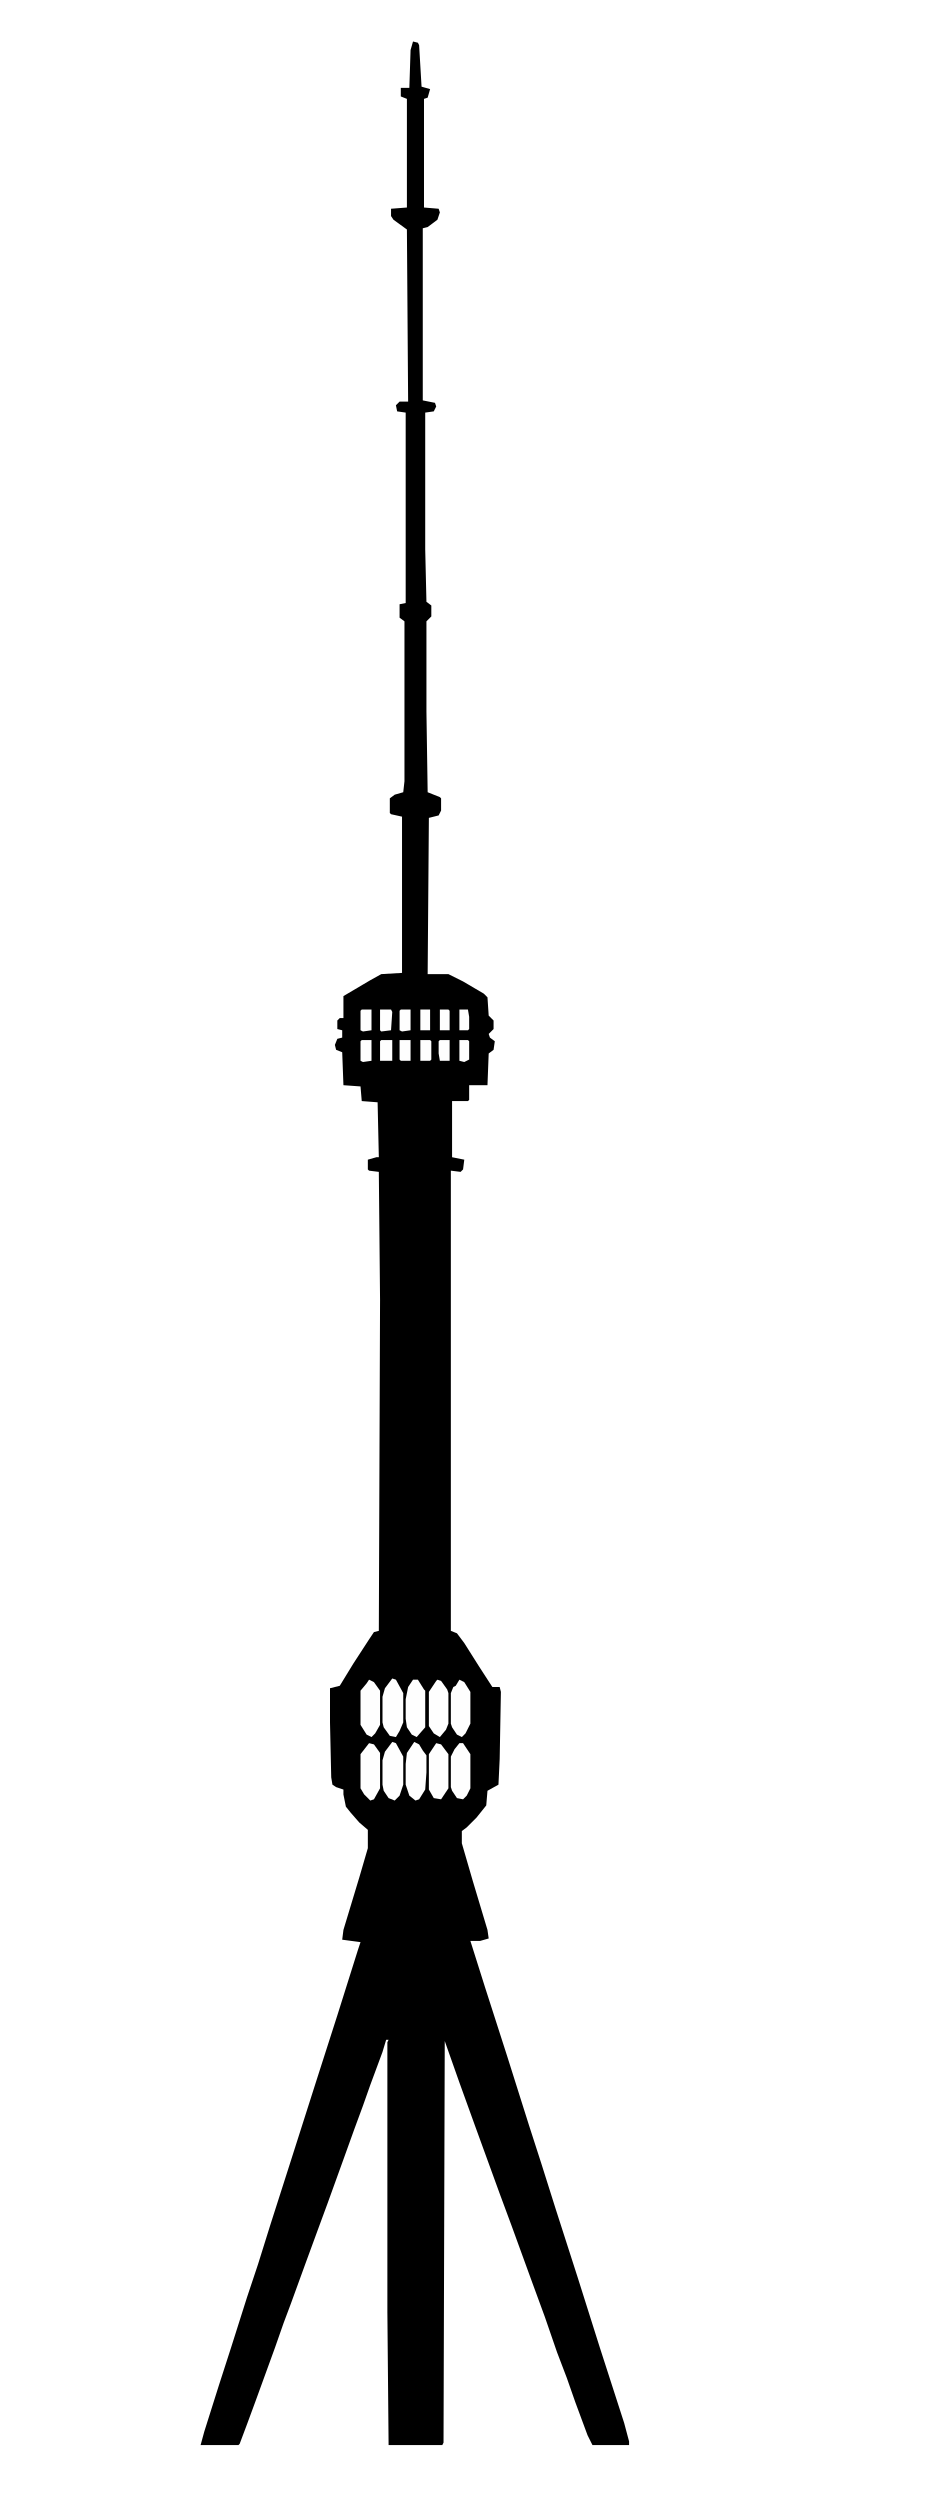
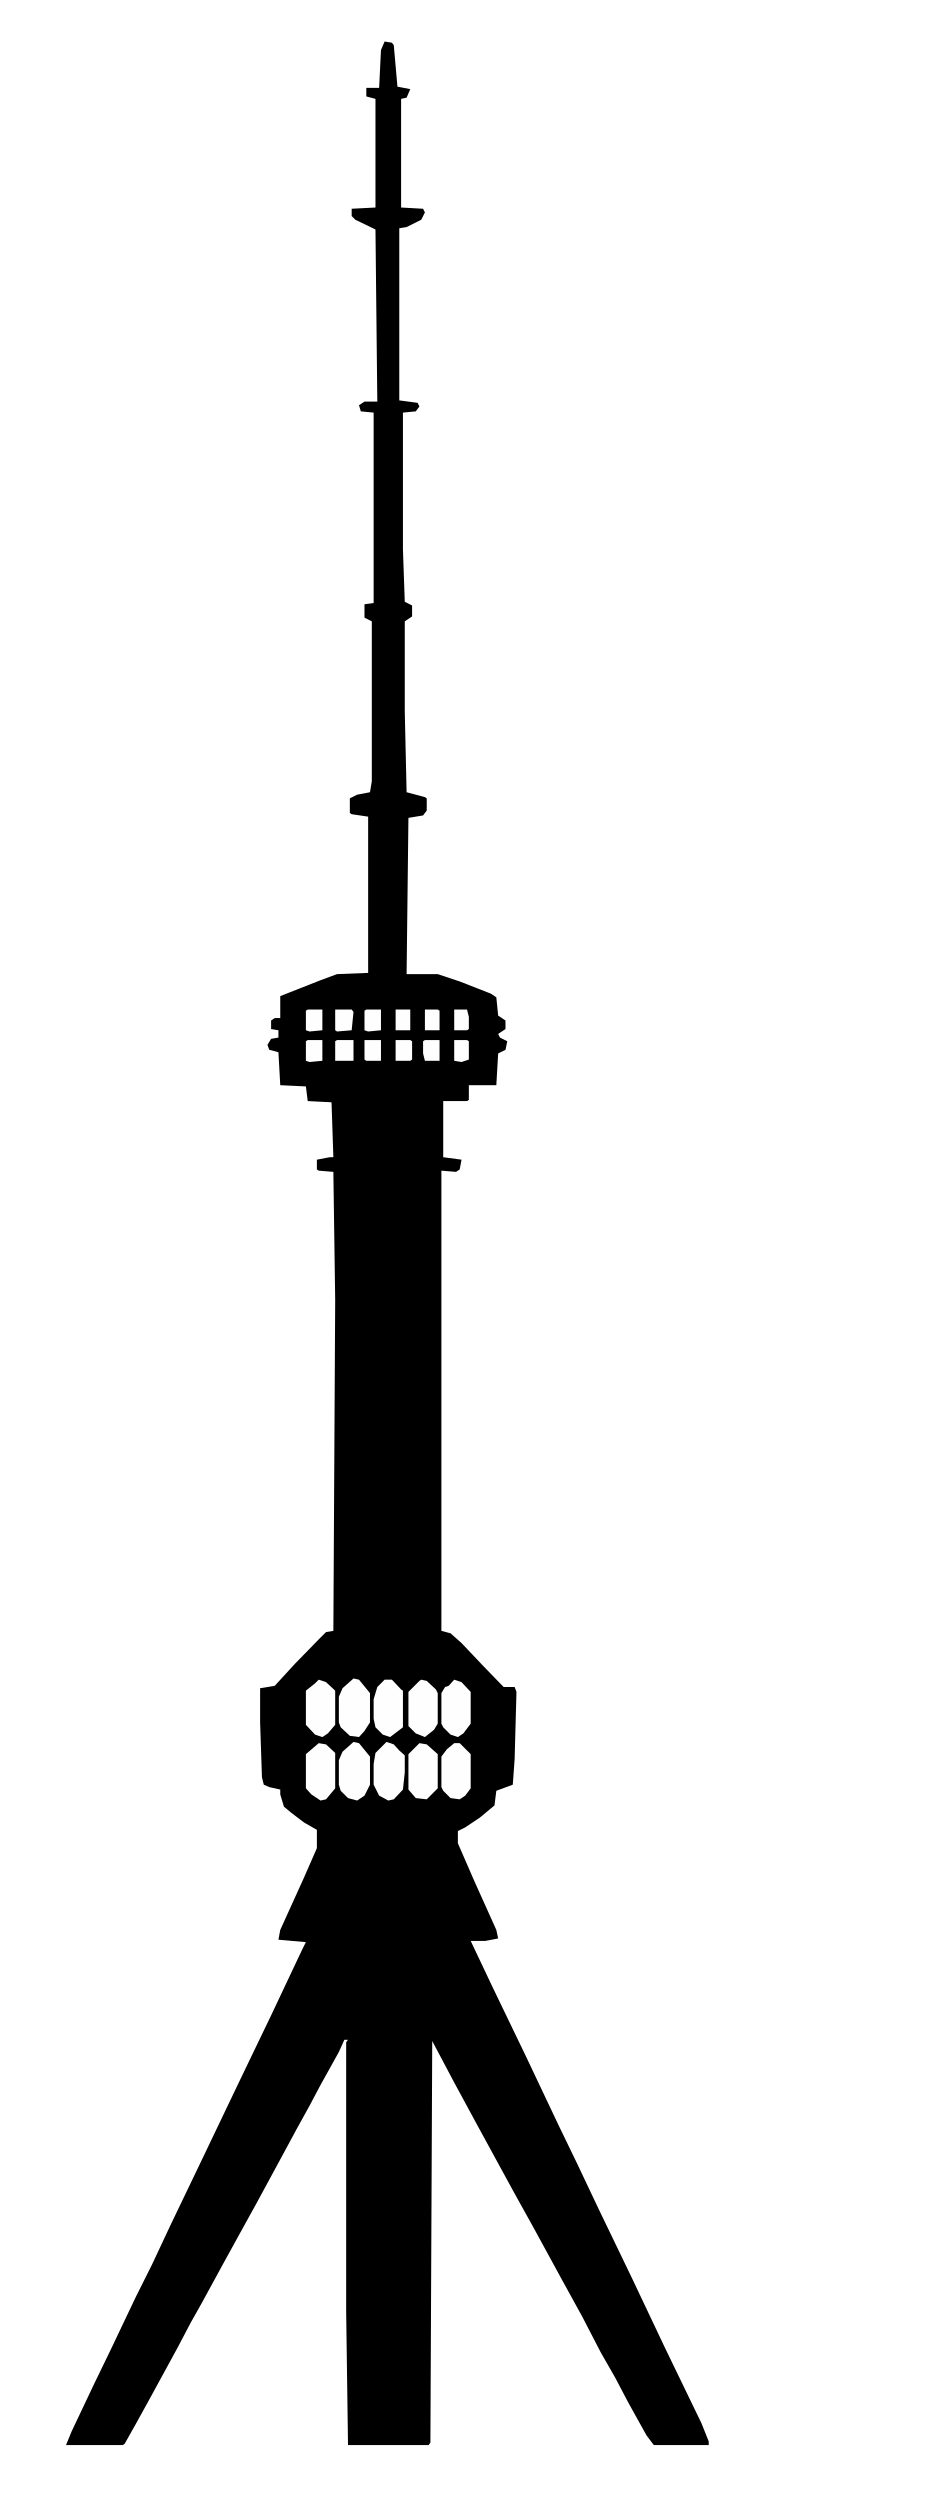
<svg xmlns="http://www.w3.org/2000/svg" version="1.1" viewBox="0 0 769 2048" width="230" height="612">
-   <path transform="translate(338,34)" d="m0 0 4 1 1 2 2 34 7 2-2 7-3 1v89l12 1 1 3-2 6-8 6-4 1v141l10 2 1 3-2 4-7 1v112l1 43 4 3v9l-4 4v74l1 66 10 4 1 1v10l-2 4-8 2-1 128h17l12 6 17 10 3 3 1 15 4 4v7l-4 4 1 3 4 3-1 7-4 3-1 26h-15v12l-1 1h-13v46l10 2-1 8-2 2-8-1v377l5 2 6 8 12 19 11 17h6l1 4-1 55-1 21-9 5-1 12-8 10-8 8-4 3v10l9 31 12 40 1 7-7 2h-8l12 38 18 56 18 57 10 31 12 38 18 56 18 57 20 62 4 15v3h-30l-4-8-10-27-7-20-8-21-10-29-11-30-16-44-10-27-20-55-13-36-12-34-1 329-1 2h-44l-1-109v-221l1-2h-2l-3 10-10 27-6 17-7 19-9 25-13 36-7 19-11 30-12 33-6 16-7 20-16 44-7 19-6 16-1 1h-31l3-11 12-38 10-31 13-41 9-27 10-32 16-50 22-69 17-53 17-54 2-6-15-2 1-8 13-43 7-24v-15l-7-6-7-8-4-5-2-10v-4l-6-2-3-2-1-6-1-45v-28l8-2 11-18 13-20 4-6 4-1 1-271-1-105-8-1-1-1v-8l7-2h2l-1-45-13-1-1-12-14-1-1-27-5-2-1-4 2-5 4-1v-6l-4-1v-7l2-2h3v-18l22-13 9-5 17-1v-128l-9-2-1-1v-12l4-3 7-2 1-9v-131l-4-3v-11l5-1v-156l-7-1-1-5 3-3h7l-1-141-11-8-2-3v-6l13-1v-89l-5-2v-7h7l1-31z" fill="#000000" />
-   <path transform="translate(321,1427)" d="m0 0 3 1 6 11v23l-3 9-4 4-5-2-4-6-1-5v-20l2-7z" fill="#FEFEFE" />
-   <path transform="translate(321,1375)" d="m0 0 3 1 6 11v24l-3 7-3 5-5-1-5-7-1-4v-21l2-7z" fill="#FEFEFE" />
-   <path transform="translate(339,1427)" d="m0 0 4 2 3 5 3 4v14l-1 14-5 8-3 1-5-4-3-9v-17l1-9z" fill="#FEFEFE" />
-   <path transform="translate(357,1428)" d="m0 0 4 1 6 8v28l-6 9-6-1-4-7v-29z" fill="#FEFEFE" />
-   <path transform="translate(302,1428)" d="m0 0 4 1 5 7v29l-5 9-3 1-5-5-3-5v-28z" fill="#FEFEFE" />
-   <path transform="translate(376,1428)" d="m0 0h3l6 9v28l-3 6-3 3-5-1-4-6-1-3v-25l3-6z" fill="#FEFEFE" />
-   <path transform="translate(358,1376)" d="m0 0 3 1 5 7 1 3v25l-2 5-5 6-5-3-4-6v-28l6-9z" fill="#FEFEFE" />
-   <path transform="translate(302,1376)" d="m0 0 4 2 5 7v28l-4 7-3 3-4-2-5-8v-28l5-6z" fill="#FEFEFE" />
-   <path transform="translate(376,1376)" d="m0 0 4 2 5 8v26l-4 8-3 3-4-2-4-6-1-3v-25l2-5 2-1z" fill="#FEFEFE" />
-   <path transform="translate(338,1376)" d="m0 0h4l5 8 1 1v30l-7 8-4-2-4-6-1-7v-16l2-10z" fill="#FEFEFE" />
-   <path transform="translate(312,852)" d="m0 0h9v17h-10v-16z" fill="#FEFEFE" />
-   <path transform="translate(311,827)" d="m0 0h9l1 2-1 15-8 1-1-1z" fill="#FEFEFE" />
-   <path transform="translate(296,852)" d="m0 0h8v17l-7 1-2-1v-16z" fill="#FEFEFE" />
-   <path transform="translate(296,827)" d="m0 0h8v17l-7 1-2-1v-16z" fill="#FEFEFE" />
-   <path transform="translate(328,827)" d="m0 0h8v17l-7 1-2-1v-16z" fill="#FEFEFE" />
-   <path transform="translate(327,852)" d="m0 0h9v17h-8l-1-1z" fill="#FEFEFE" />
-   <path transform="translate(344,852)" d="m0 0h8l1 1v15l-1 1h-8z" fill="#FEFEFE" />
-   <path transform="translate(360,852)" d="m0 0h8v17h-8l-1-6v-10z" fill="#FEFEFE" />
-   <path transform="translate(376,852)" d="m0 0h7l1 1v15l-4 2-4-1z" fill="#FEFEFE" />
-   <path transform="translate(344,827)" d="m0 0h8v17h-8z" fill="#FEFEFE" />
-   <path transform="translate(360,827)" d="m0 0h7l1 1v16h-8z" fill="#FEFEFE" />
-   <path transform="translate(376,827)" d="m0 0h7l1 6v10l-1 1h-7z" fill="#FEFEFE" />
+   <g transform="translate(384.5, 1024) scale(1.5, 1) translate(-384.5, -1024)">
+     <path transform="translate(338,34)" d="m0 0 4 1 1 2 2 34 7 2-2 7-3 1v89l12 1 1 3-2 6-8 6-4 1v141l10 2 1 3-2 4-7 1v112l1 43 4 3v9l-4 4v74l1 66 10 4 1 1v10l-2 4-8 2-1 128h17l12 6 17 10 3 3 1 15 4 4v7l-4 4 1 3 4 3-1 7-4 3-1 26h-15v12l-1 1h-13v46l10 2-1 8-2 2-8-1v377l5 2 6 8 12 19 11 17h6l1 4-1 55-1 21-9 5-1 12-8 10-8 8-4 3v10l9 31 12 40 1 7-7 2h-8l12 38 18 56 18 57 10 31 12 38 18 56 18 57 20 62 4 15v3h-30l-4-8-10-27-7-20-8-21-10-29-11-30-16-44-10-27-20-55-13-36-12-34-1 329-1 2h-44l-1-109v-221l1-2h-2l-3 10-10 27-6 17-7 19-9 25-13 36-7 19-11 30-12 33-6 16-7 20-16 44-7 19-6 16-1 1h-31l3-11 12-38 10-31 13-41 9-27 10-32 16-50 22-69 17-53 17-54 2-6-15-2 1-8 13-43 7-24v-15l-7-6-7-8-4-5-2-10v-4l-6-2-3-2-1-6-1-45v-28l8-2 11-18 13-20 4-6 4-1 1-271-1-105-8-1-1-1v-8l7-2h2l-1-45-13-1-1-12-14-1-1-27-5-2-1-4 2-5 4-1v-6l-4-1v-7l2-2h3v-18l22-13 9-5 17-1v-128l-9-2-1-1v-12l4-3 7-2 1-9v-131l-4-3v-11l5-1v-156l-7-1-1-5 3-3h7l-1-141-11-8-2-3v-6l13-1v-89l-5-2v-7h7l1-31z" fill="#000000" />
+     <path transform="translate(321,1427)" d="m0 0 3 1 6 11v23l-3 9-4 4-5-2-4-6-1-5v-20l2-7z" fill="#FEFEFE" />
+     <path transform="translate(321,1375)" d="m0 0 3 1 6 11v24l-3 7-3 5-5-1-5-7-1-4v-21l2-7z" fill="#FEFEFE" />
+     <path transform="translate(339,1427)" d="m0 0 4 2 3 5 3 4v14l-1 14-5 8-3 1-5-4-3-9v-17l1-9z" fill="#FEFEFE" />
+     <path transform="translate(357,1428)" d="m0 0 4 1 6 8v28l-6 9-6-1-4-7v-29z" fill="#FEFEFE" />
+     <path transform="translate(302,1428)" d="m0 0 4 1 5 7v29l-5 9-3 1-5-5-3-5v-28z" fill="#FEFEFE" />
+     <path transform="translate(376,1428)" d="m0 0h3l6 9v28l-3 6-3 3-5-1-4-6-1-3v-25l3-6z" fill="#FEFEFE" />
+     <path transform="translate(358,1376)" d="m0 0 3 1 5 7 1 3v25l-2 5-5 6-5-3-4-6v-28l6-9z" fill="#FEFEFE" />
+     <path transform="translate(302,1376)" d="m0 0 4 2 5 7v28l-4 7-3 3-4-2-5-8v-28l5-6z" fill="#FEFEFE" />
+     <path transform="translate(376,1376)" d="m0 0 4 2 5 8v26l-4 8-3 3-4-2-4-6-1-3v-25l2-5 2-1z" fill="#FEFEFE" />
+     <path transform="translate(338,1376)" d="m0 0h4l5 8 1 1v30l-7 8-4-2-4-6-1-7v-16l2-10z" fill="#FEFEFE" />
+     <path transform="translate(312,852)" d="m0 0h9v17h-10v-16z" fill="#FEFEFE" />
+     <path transform="translate(311,827)" d="m0 0h9l1 2-1 15-8 1-1-1z" fill="#FEFEFE" />
+     <path transform="translate(296,852)" d="m0 0h8v17l-7 1-2-1v-16z" fill="#FEFEFE" />
+     <path transform="translate(296,827)" d="m0 0h8v17l-7 1-2-1v-16z" fill="#FEFEFE" />
+     <path transform="translate(328,827)" d="m0 0h8v17l-7 1-2-1v-16z" fill="#FEFEFE" />
+     <path transform="translate(327,852)" d="m0 0h9v17h-8l-1-1z" fill="#FEFEFE" />
+     <path transform="translate(344,852)" d="m0 0h8l1 1v15l-1 1h-8z" fill="#FEFEFE" />
+     <path transform="translate(360,852)" d="m0 0h8v17h-8l-1-6v-10z" fill="#FEFEFE" />
+     <path transform="translate(376,852)" d="m0 0h7l1 1v15l-4 2-4-1z" fill="#FEFEFE" />
+     <path transform="translate(344,827)" d="m0 0h8v17h-8z" fill="#FEFEFE" />
+     <path transform="translate(360,827)" d="m0 0h7l1 1v16h-8z" fill="#FEFEFE" />
+     <path transform="translate(376,827)" d="m0 0h7l1 6v10l-1 1h-7z" fill="#FEFEFE" />
+   </g>
</svg>
